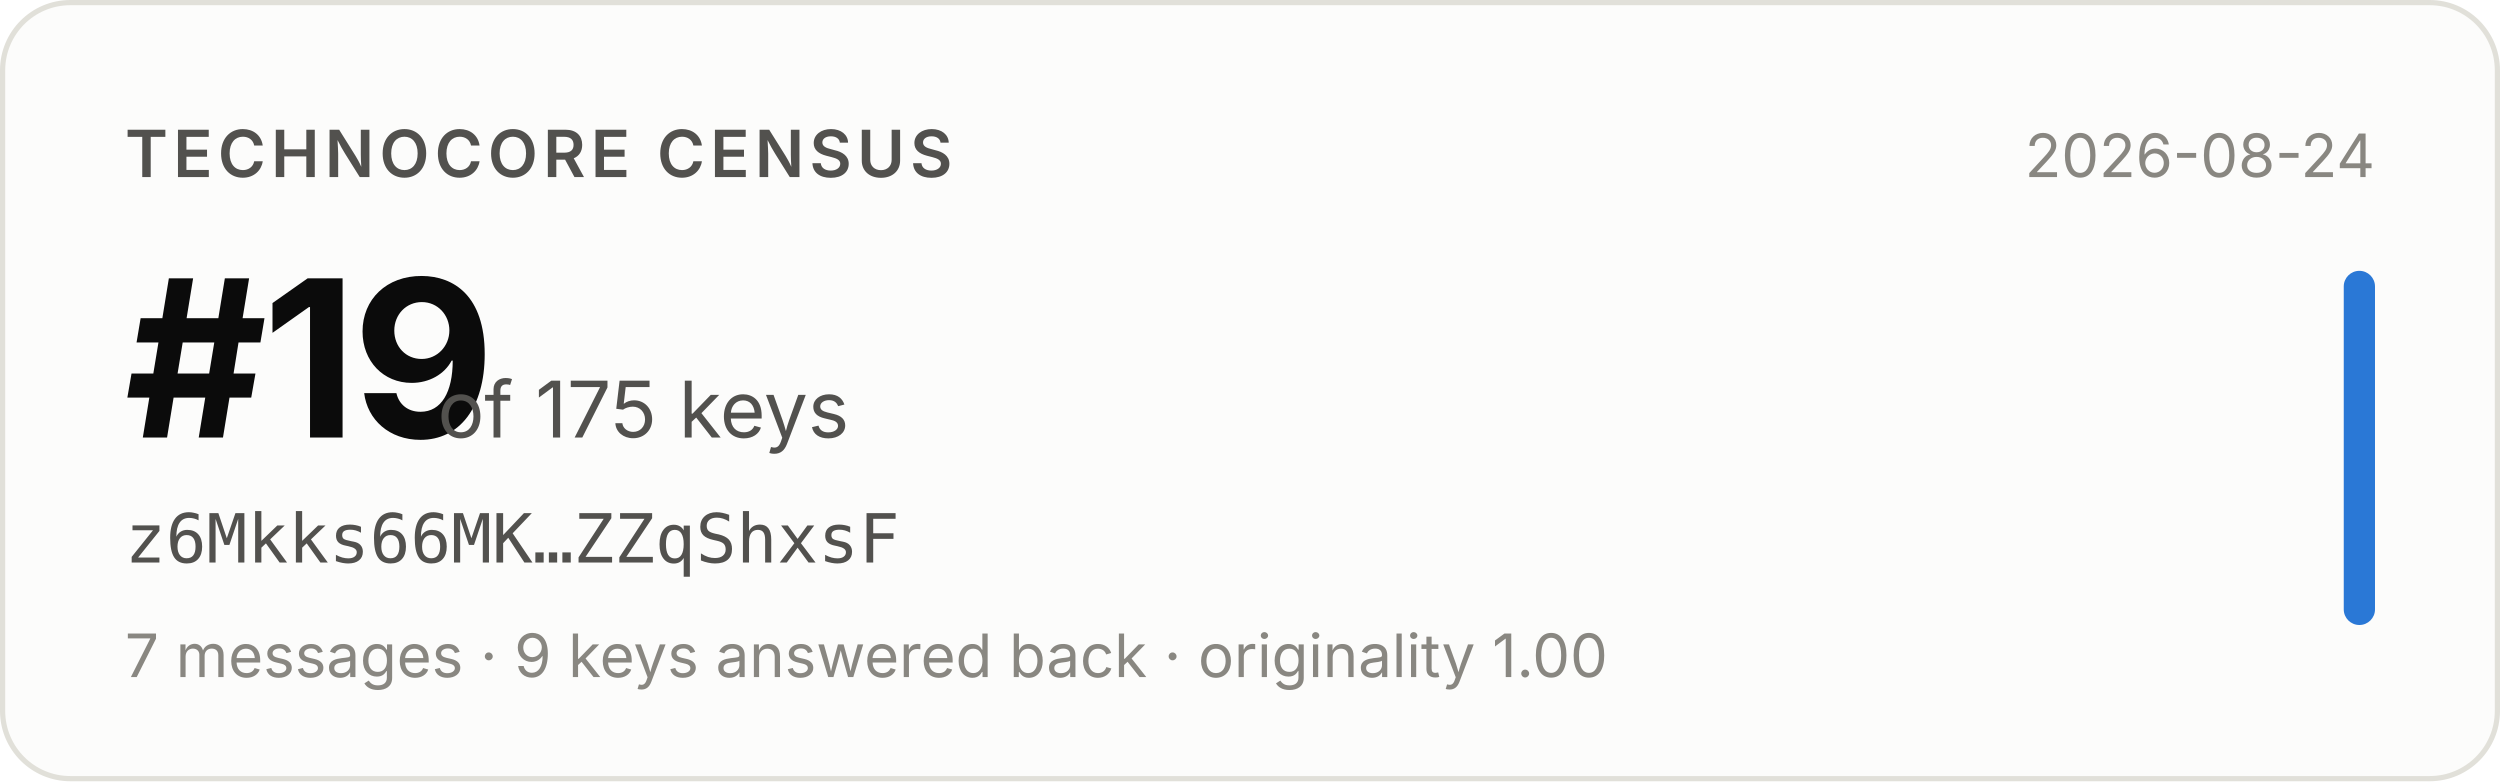
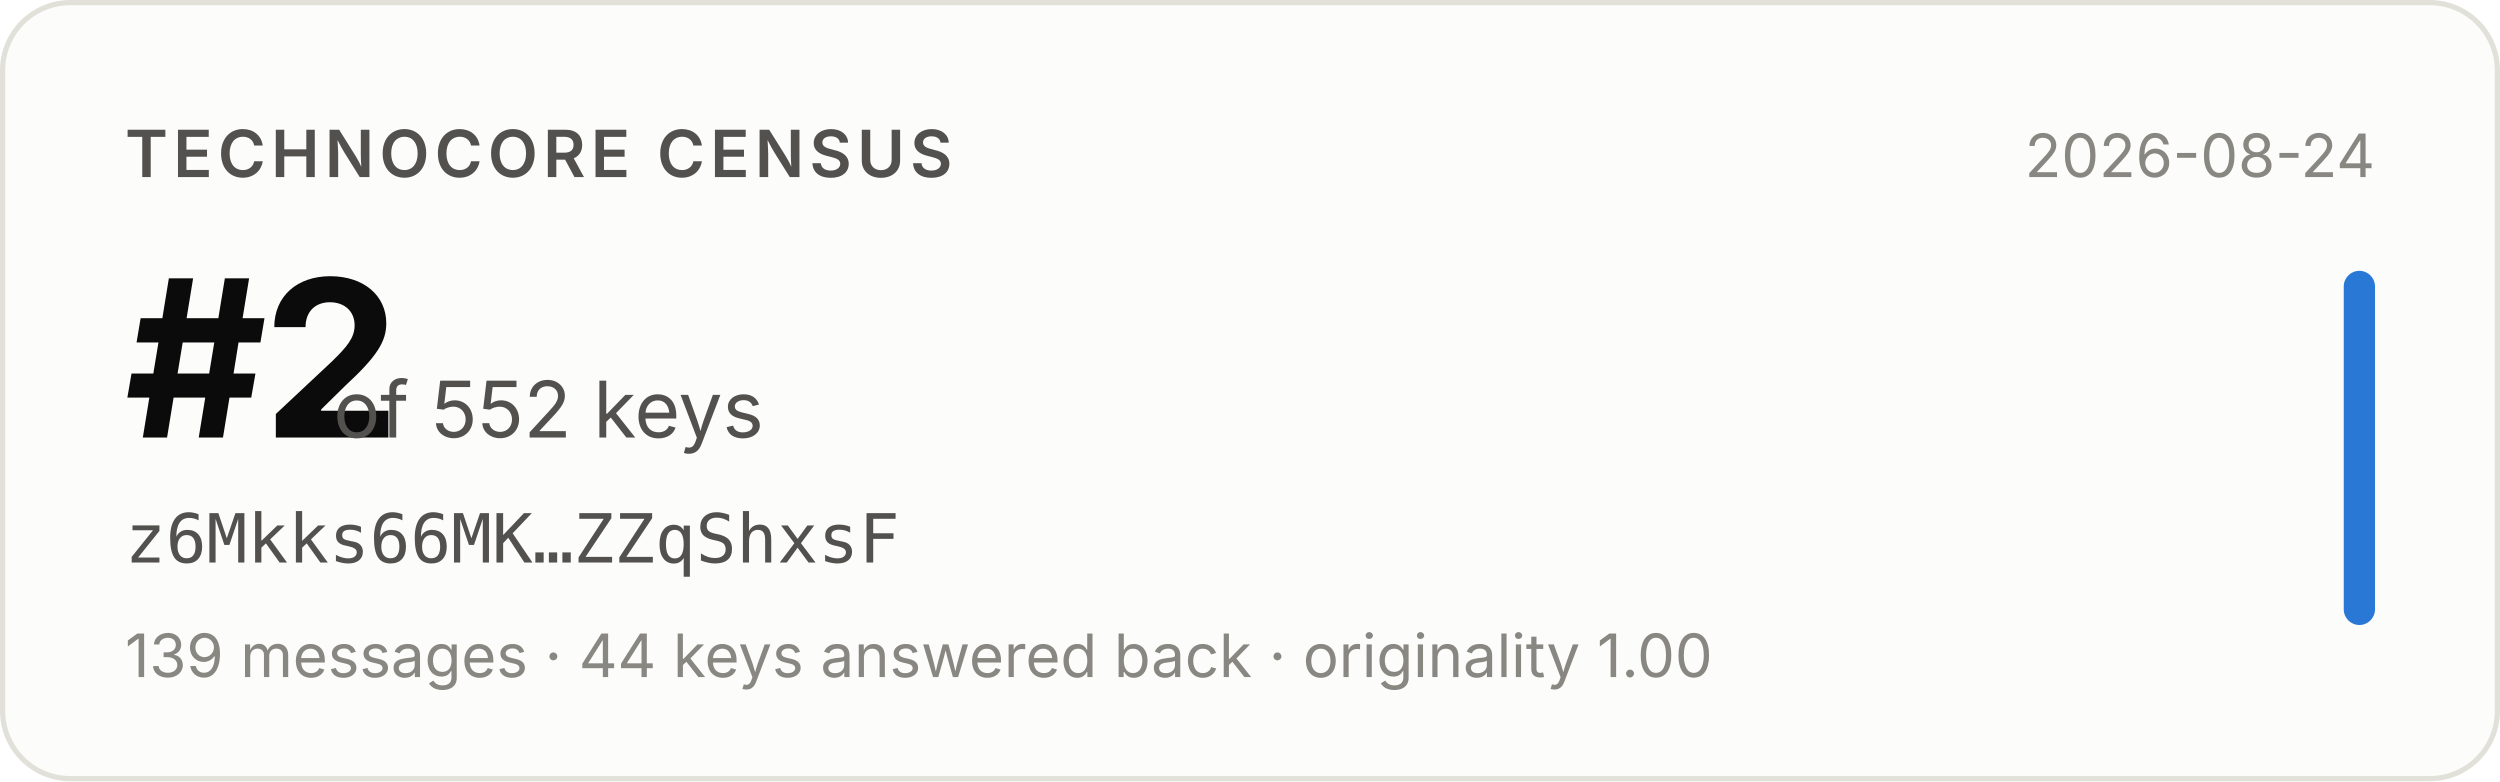
- <svg xmlns="http://www.w3.org/2000/svg" width="480" height="150" viewBox="0 0 480 150" role="img" aria-label="Technocore Census rank #19 of 175 keys for z6Mkks66MK…ZZqShxsF, snapshot 2026-08-24">
+ <svg xmlns="http://www.w3.org/2000/svg" width="480" height="150" viewBox="0 0 480 150" role="img" aria-label="Technocore Census rank #2 of 552 keys for z6Mkks66MK…ZZqShxsF, snapshot 2026-08-24">
  <rect x="0.5" y="0.5" width="479" height="149" rx="13" fill="#fcfcfb" stroke="#e1e0d9" />
  <g font-family="system-ui, -apple-system, 'Segoe UI', sans-serif">
    <text x="24" y="34" font-size="12.5" font-weight="600" fill="#52514e" letter-spacing="0.08em">TECHNOCORE CENSUS</text>
-     <text x="24" y="84" font-size="42" font-weight="650" fill="#0b0b0b" letter-spacing="-0.02em">#19</text>
-     <text x="84" y="84" font-size="15" fill="#52514e">of 175 keys</text>
+     <text x="24" y="84" font-size="42" font-weight="650" fill="#0b0b0b" letter-spacing="-0.02em">#2</text>
+     <text x="64" y="84" font-size="15" fill="#52514e">of 552 keys</text>
    <text x="24" y="108" font-size="13" fill="#52514e" font-family="ui-monospace, SFMono-Regular, Menlo, monospace">z6Mkks66MK…ZZqShxsF</text>
-     <text x="24" y="130" font-size="11.5" fill="#898781">7 messages · 9 keys answered back · originality 1.00</text>
+     <text x="24" y="130" font-size="11.5" fill="#898781">139 messages · 44 keys answered back · originality 1.00</text>
    <text x="456" y="34" font-size="11.5" fill="#898781" text-anchor="end">2026-08-24</text>
    <rect x="450" y="52" width="6" height="68" rx="3" fill="#2a78d6" />
  </g>
</svg>
